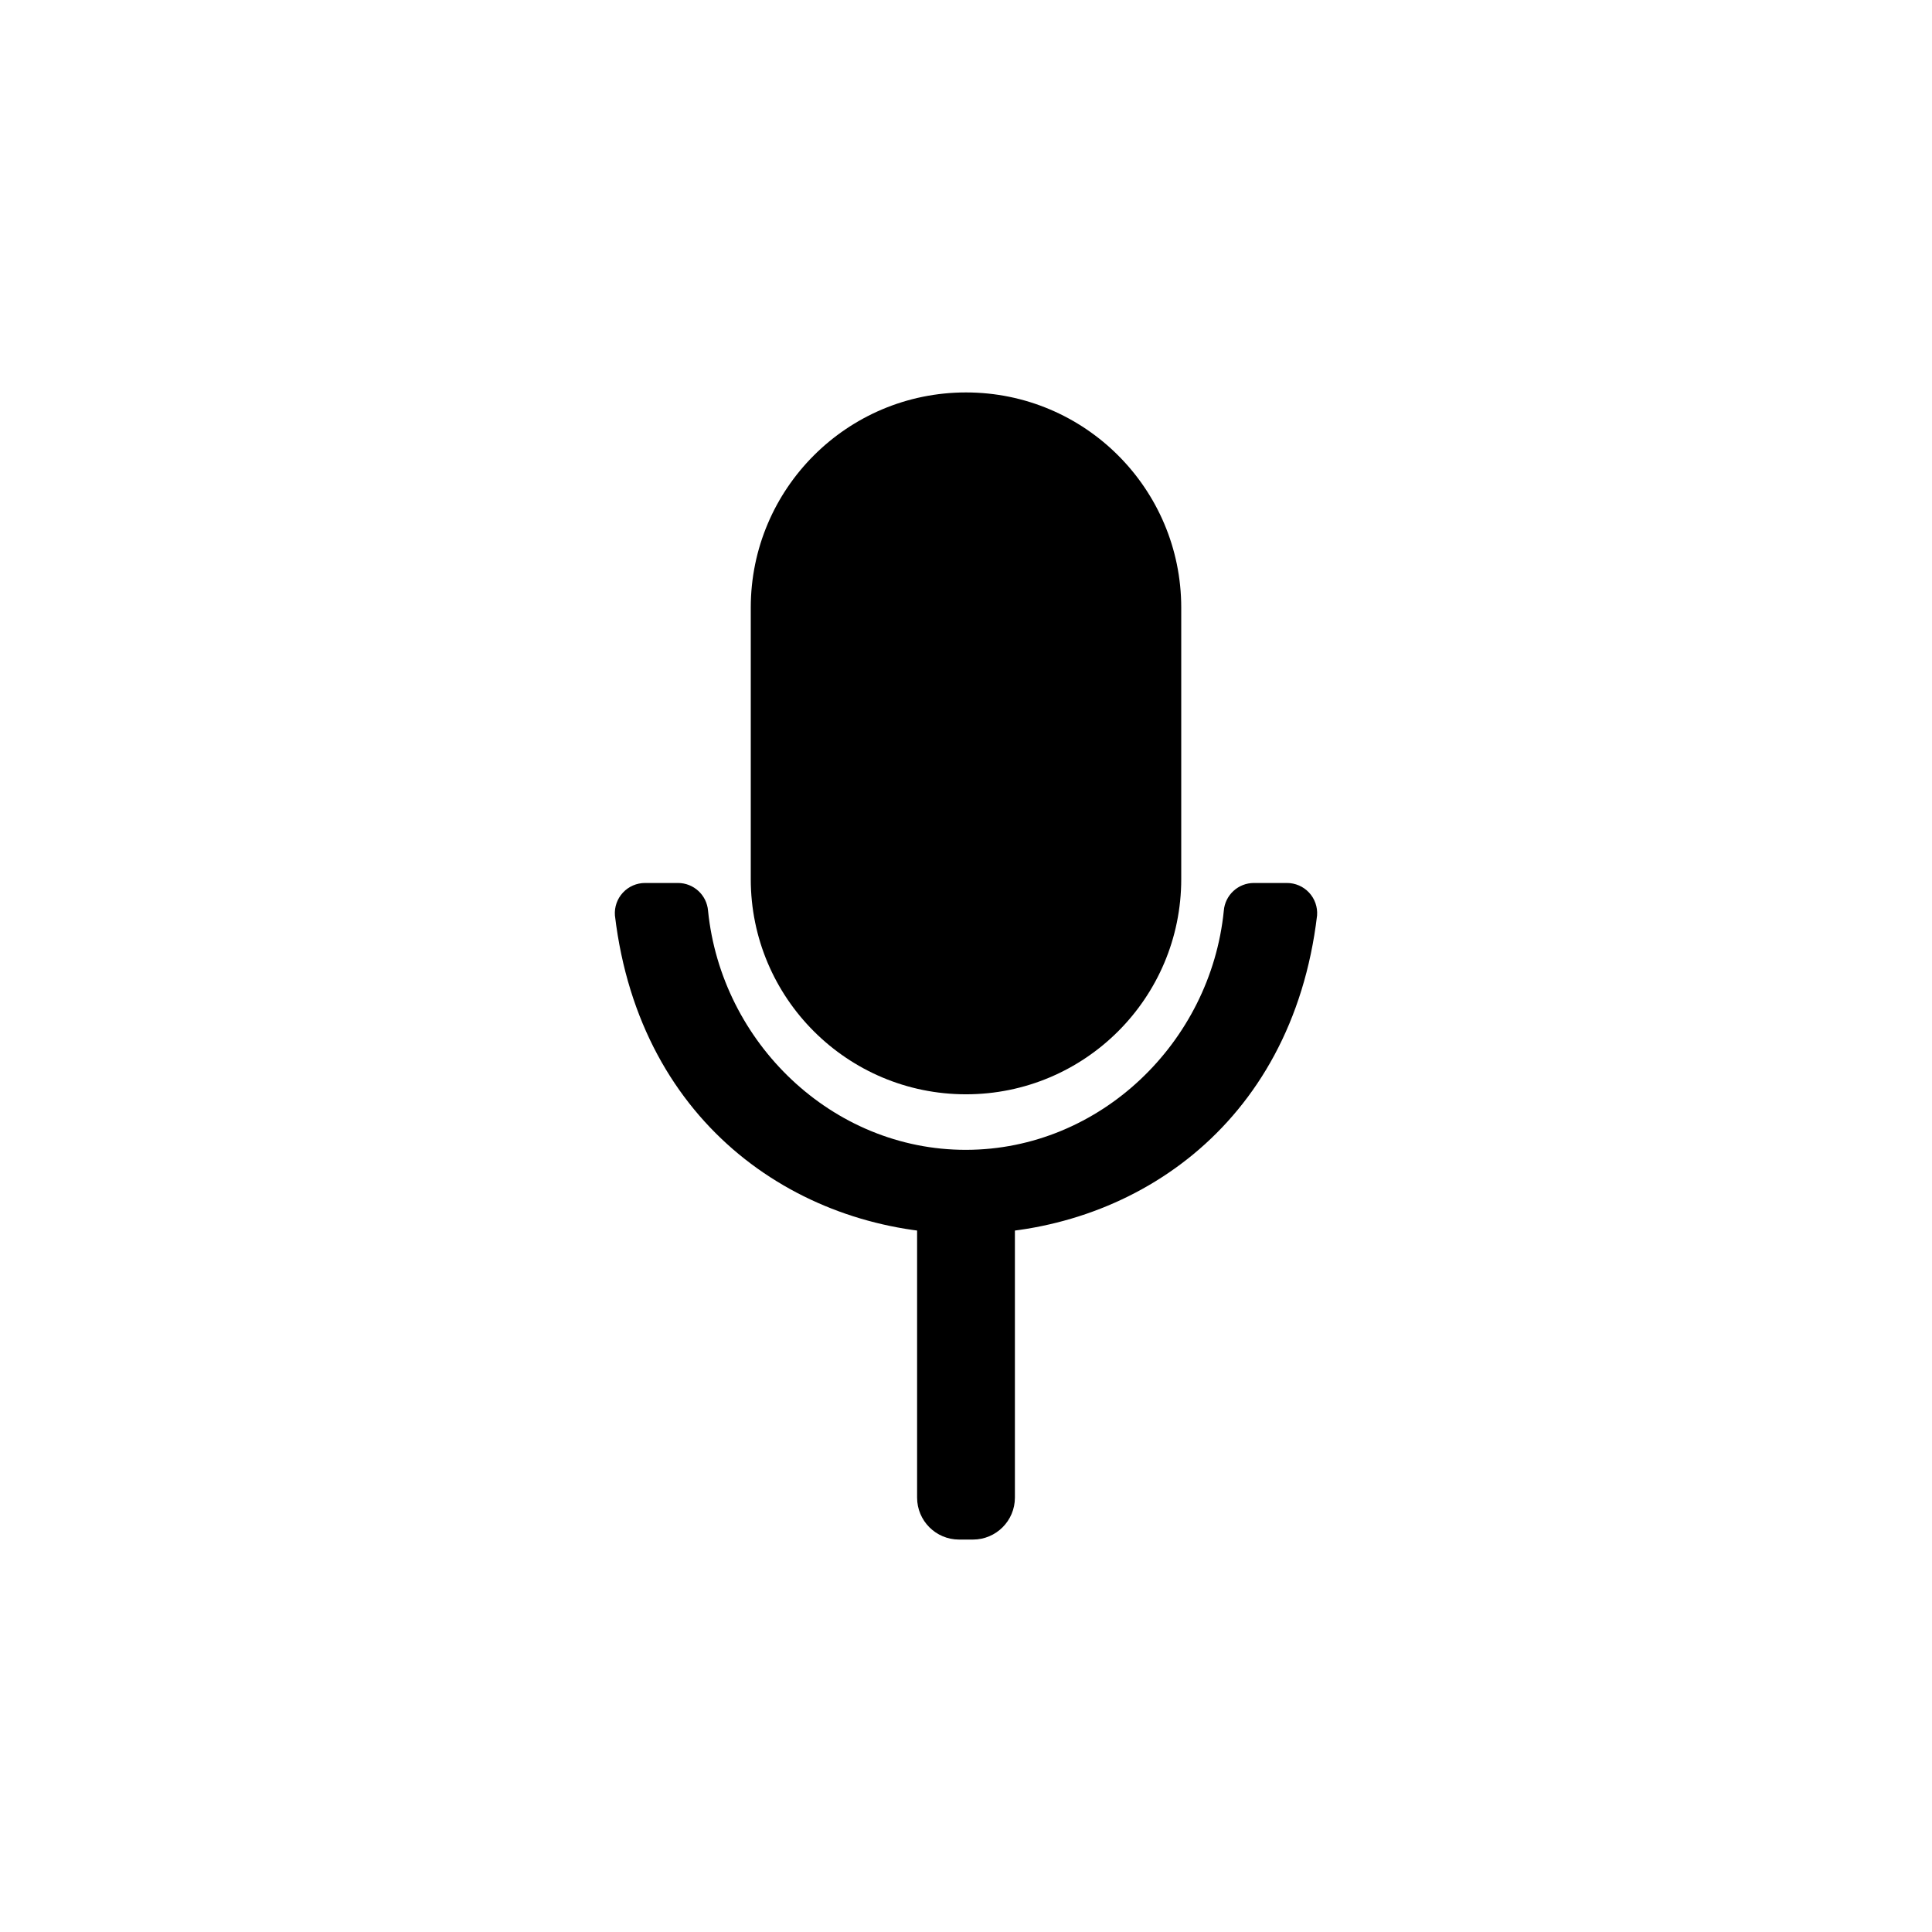
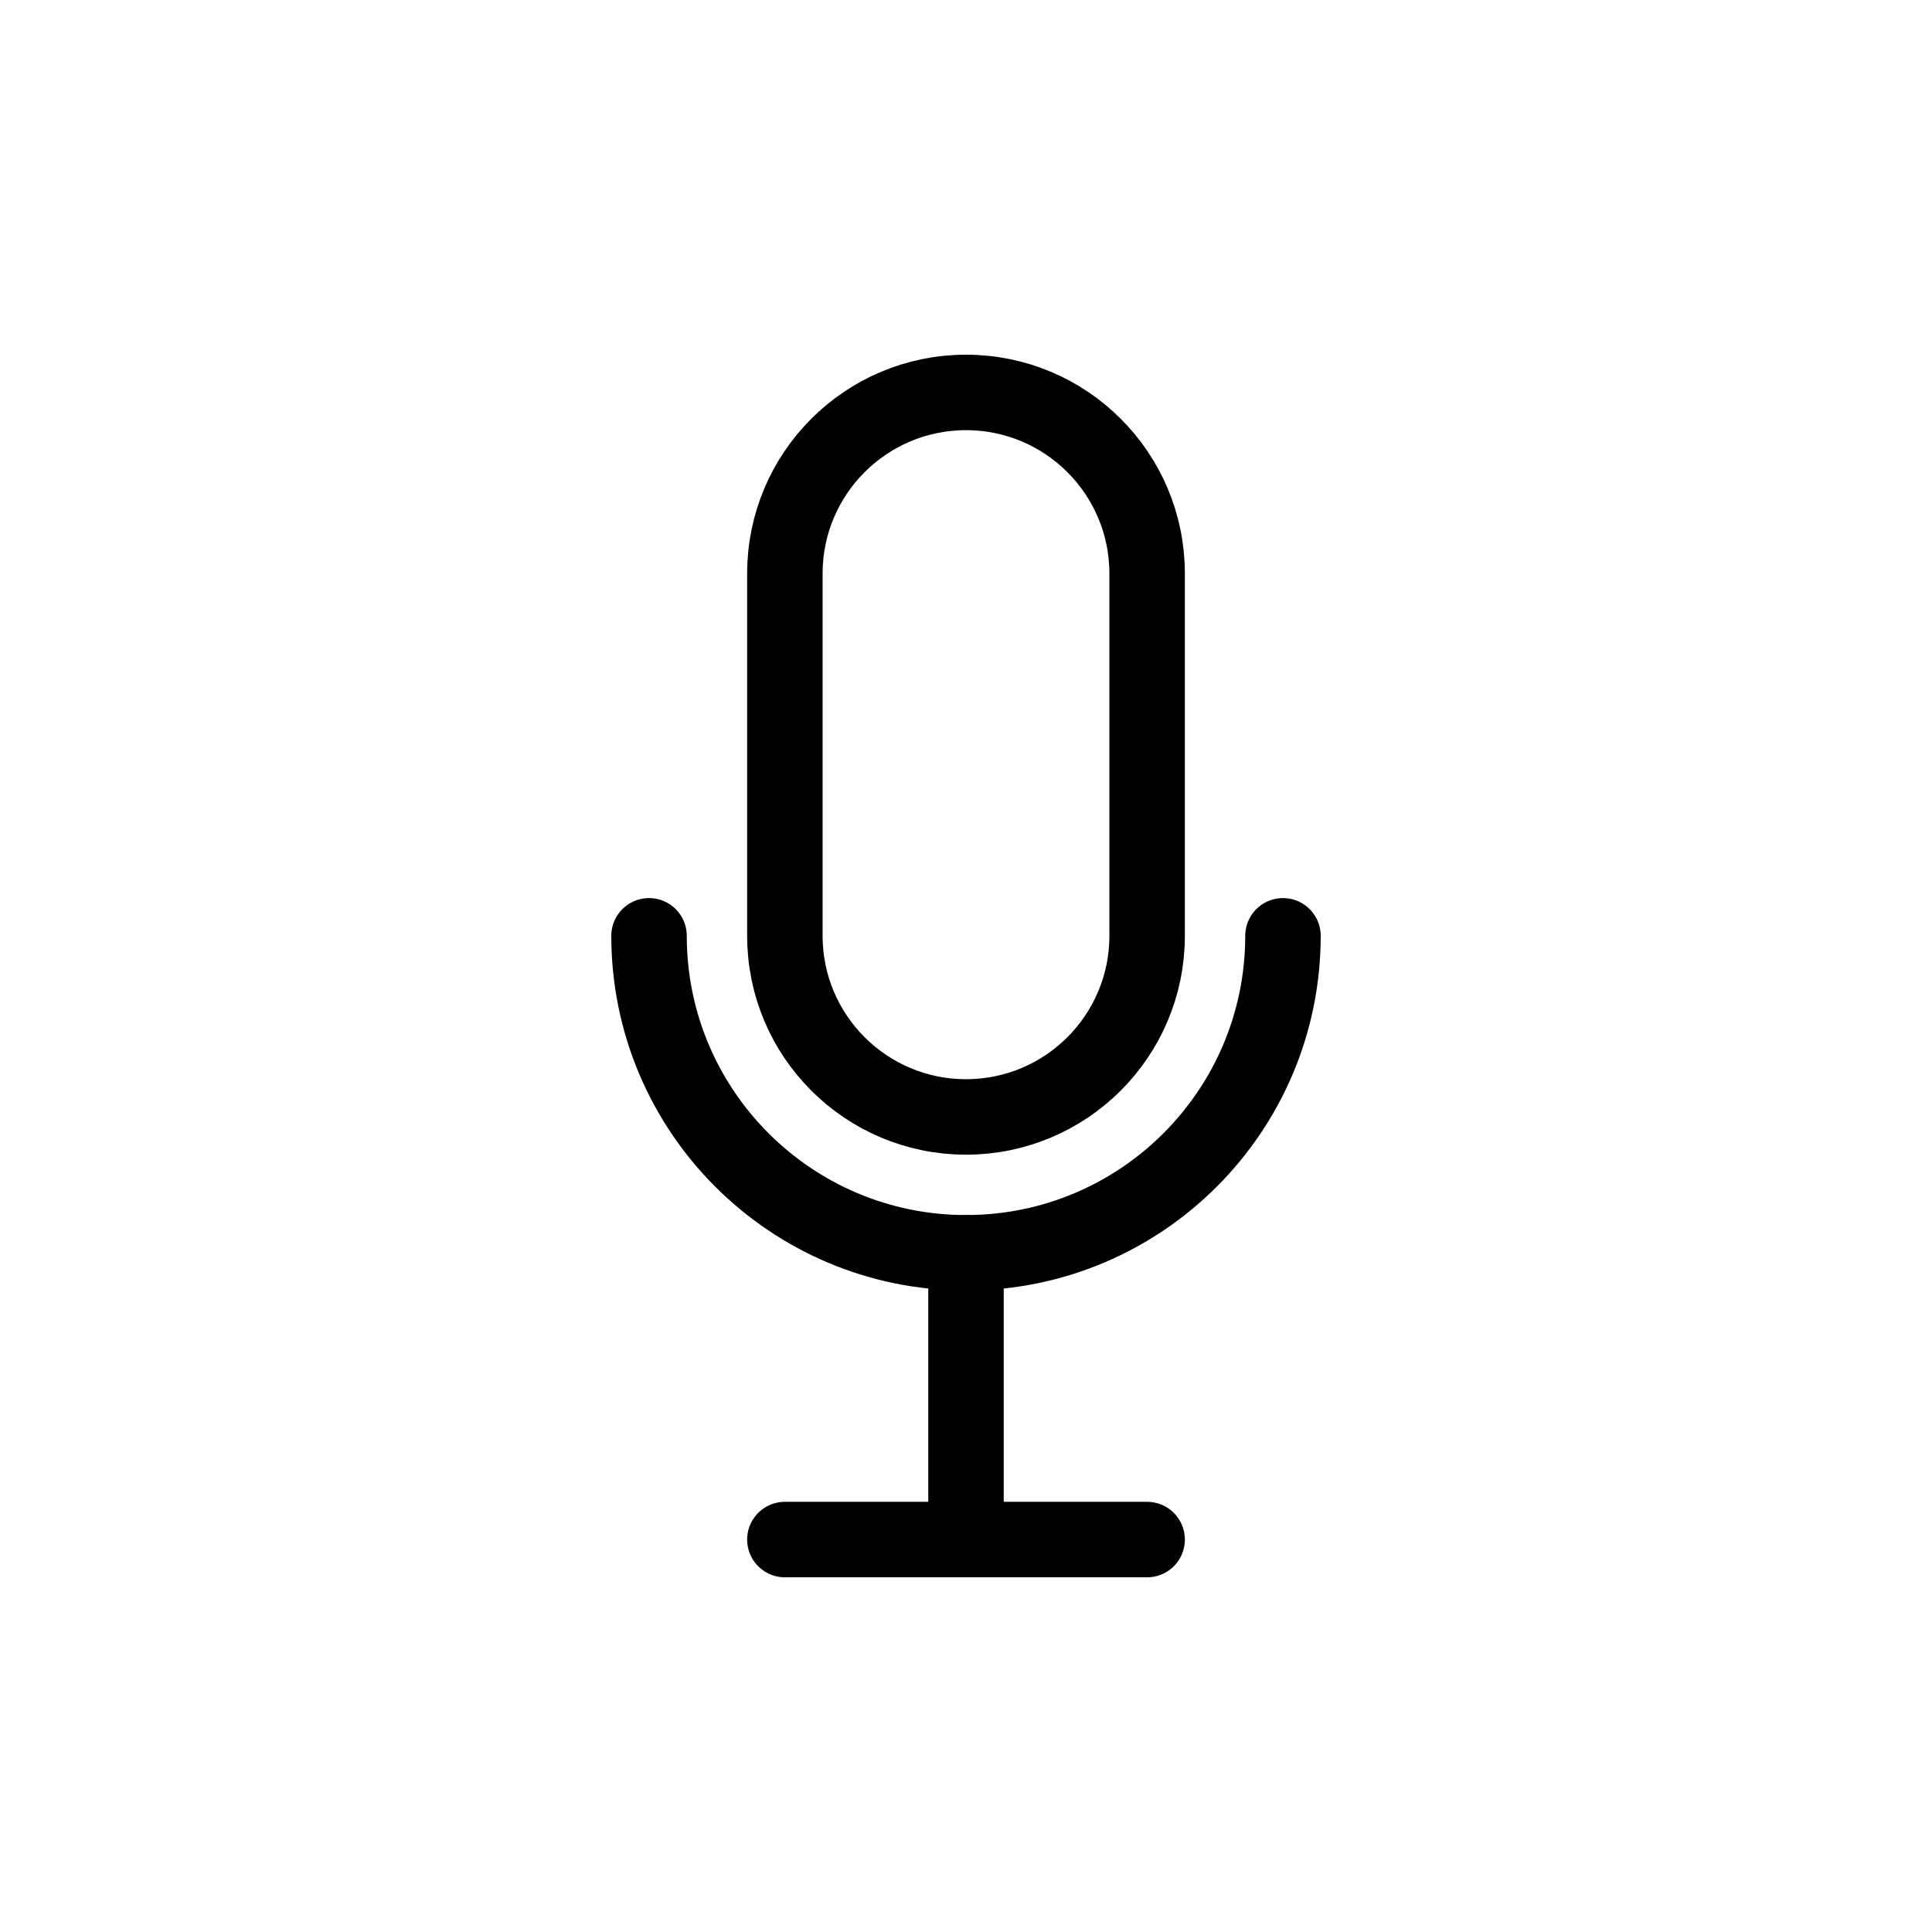
<svg xmlns="http://www.w3.org/2000/svg" viewBox="0 0 128 128">
-   <rect x="49.74" y="26" width="28.52" height="46.5" rx="14.26" />
-   <rect x="60.76" y="77.92" width="6.48" height="24.08" rx="2.78" />
-   <path d="M85.26,58.5H83.08a2,2,0,0,0-2,1.84C80.21,69.06,72.88,76.17,64,76.18S47.79,69.06,46.91,60.34a2,2,0,0,0-2-1.84H42.74a2,2,0,0,0-2,2.15C42.41,74.71,53.2,81.74,64,81.74s21.59-7,23.26-21.09A2,2,0,0,0,85.26,58.5Z" />
+   <defs>
+     <style>.a{fill:none;stroke:#000;stroke-linecap:round;stroke-linejoin:round;stroke-width:5px;}</style>
+   </defs>
+   <rect class="a" x="52" y="26" width="24" height="48" rx="12" />
+   <path class="a" d="M43,62a21,21,0,0,0,42,0" />
+   <line class="a" x1="64" y1="83" x2="64" y2="102" />
+   <line class="a" x1="52" y1="102" x2="76" y2="102" />
</svg>
